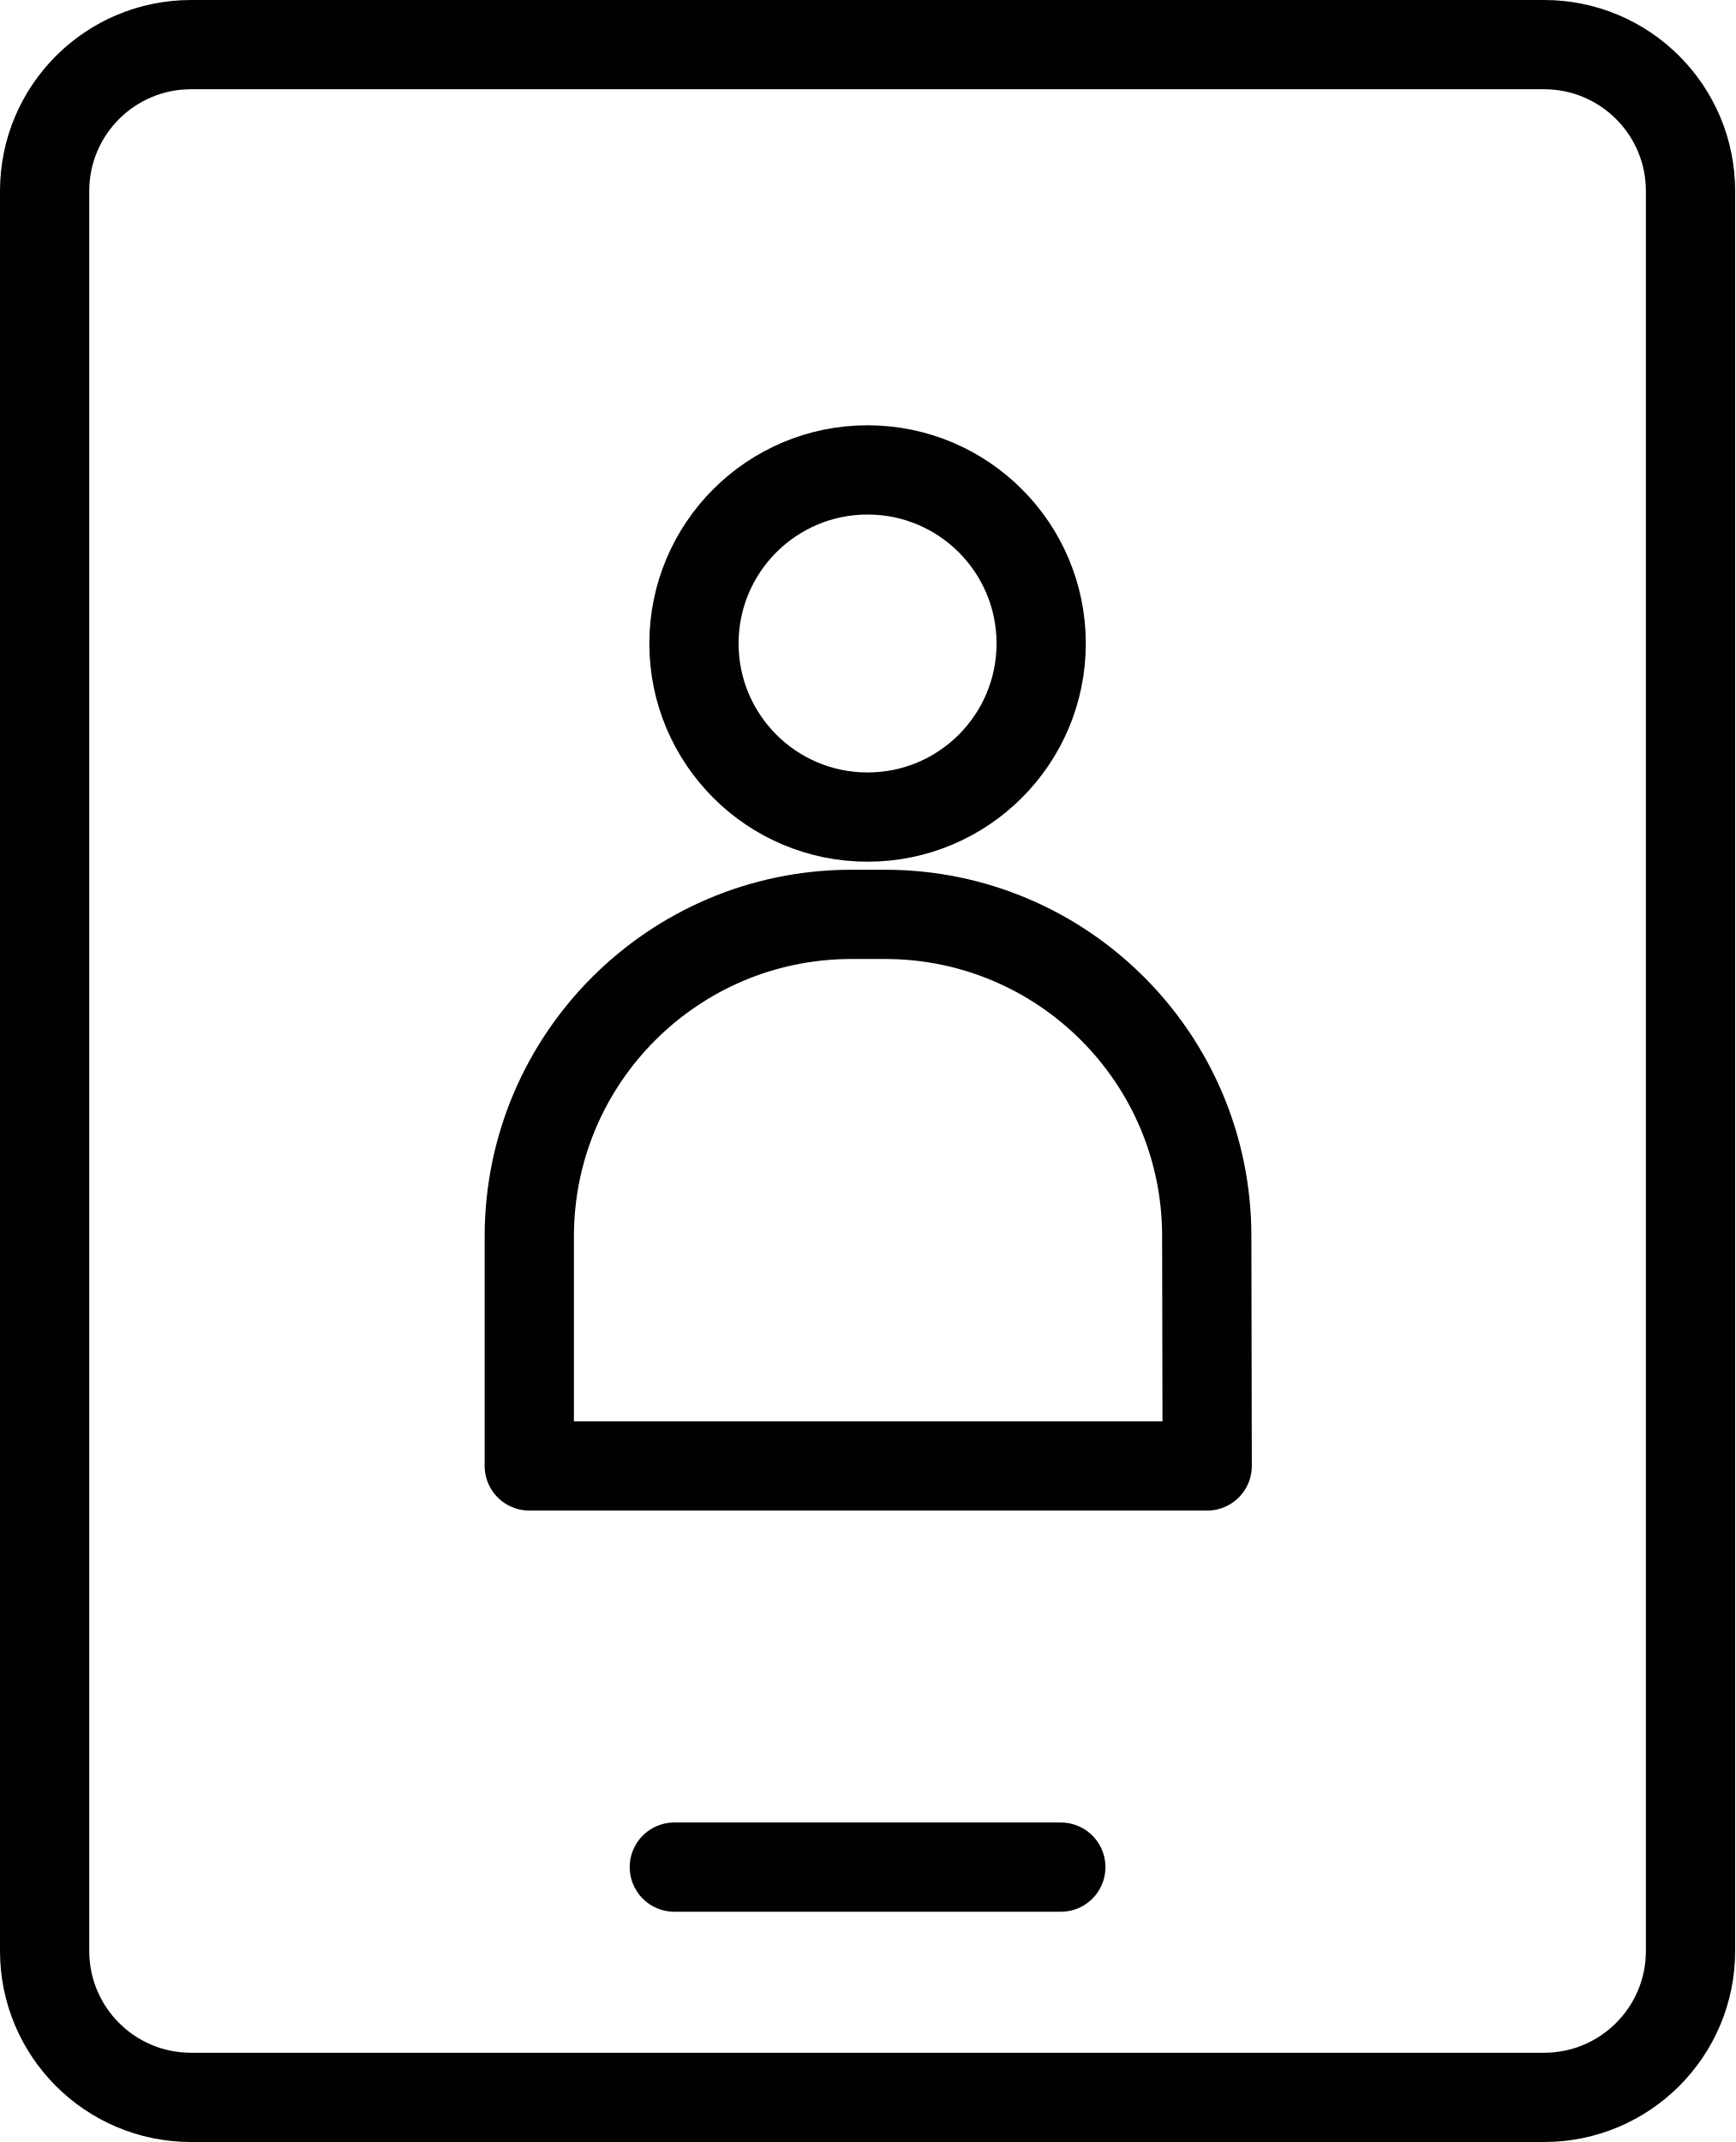
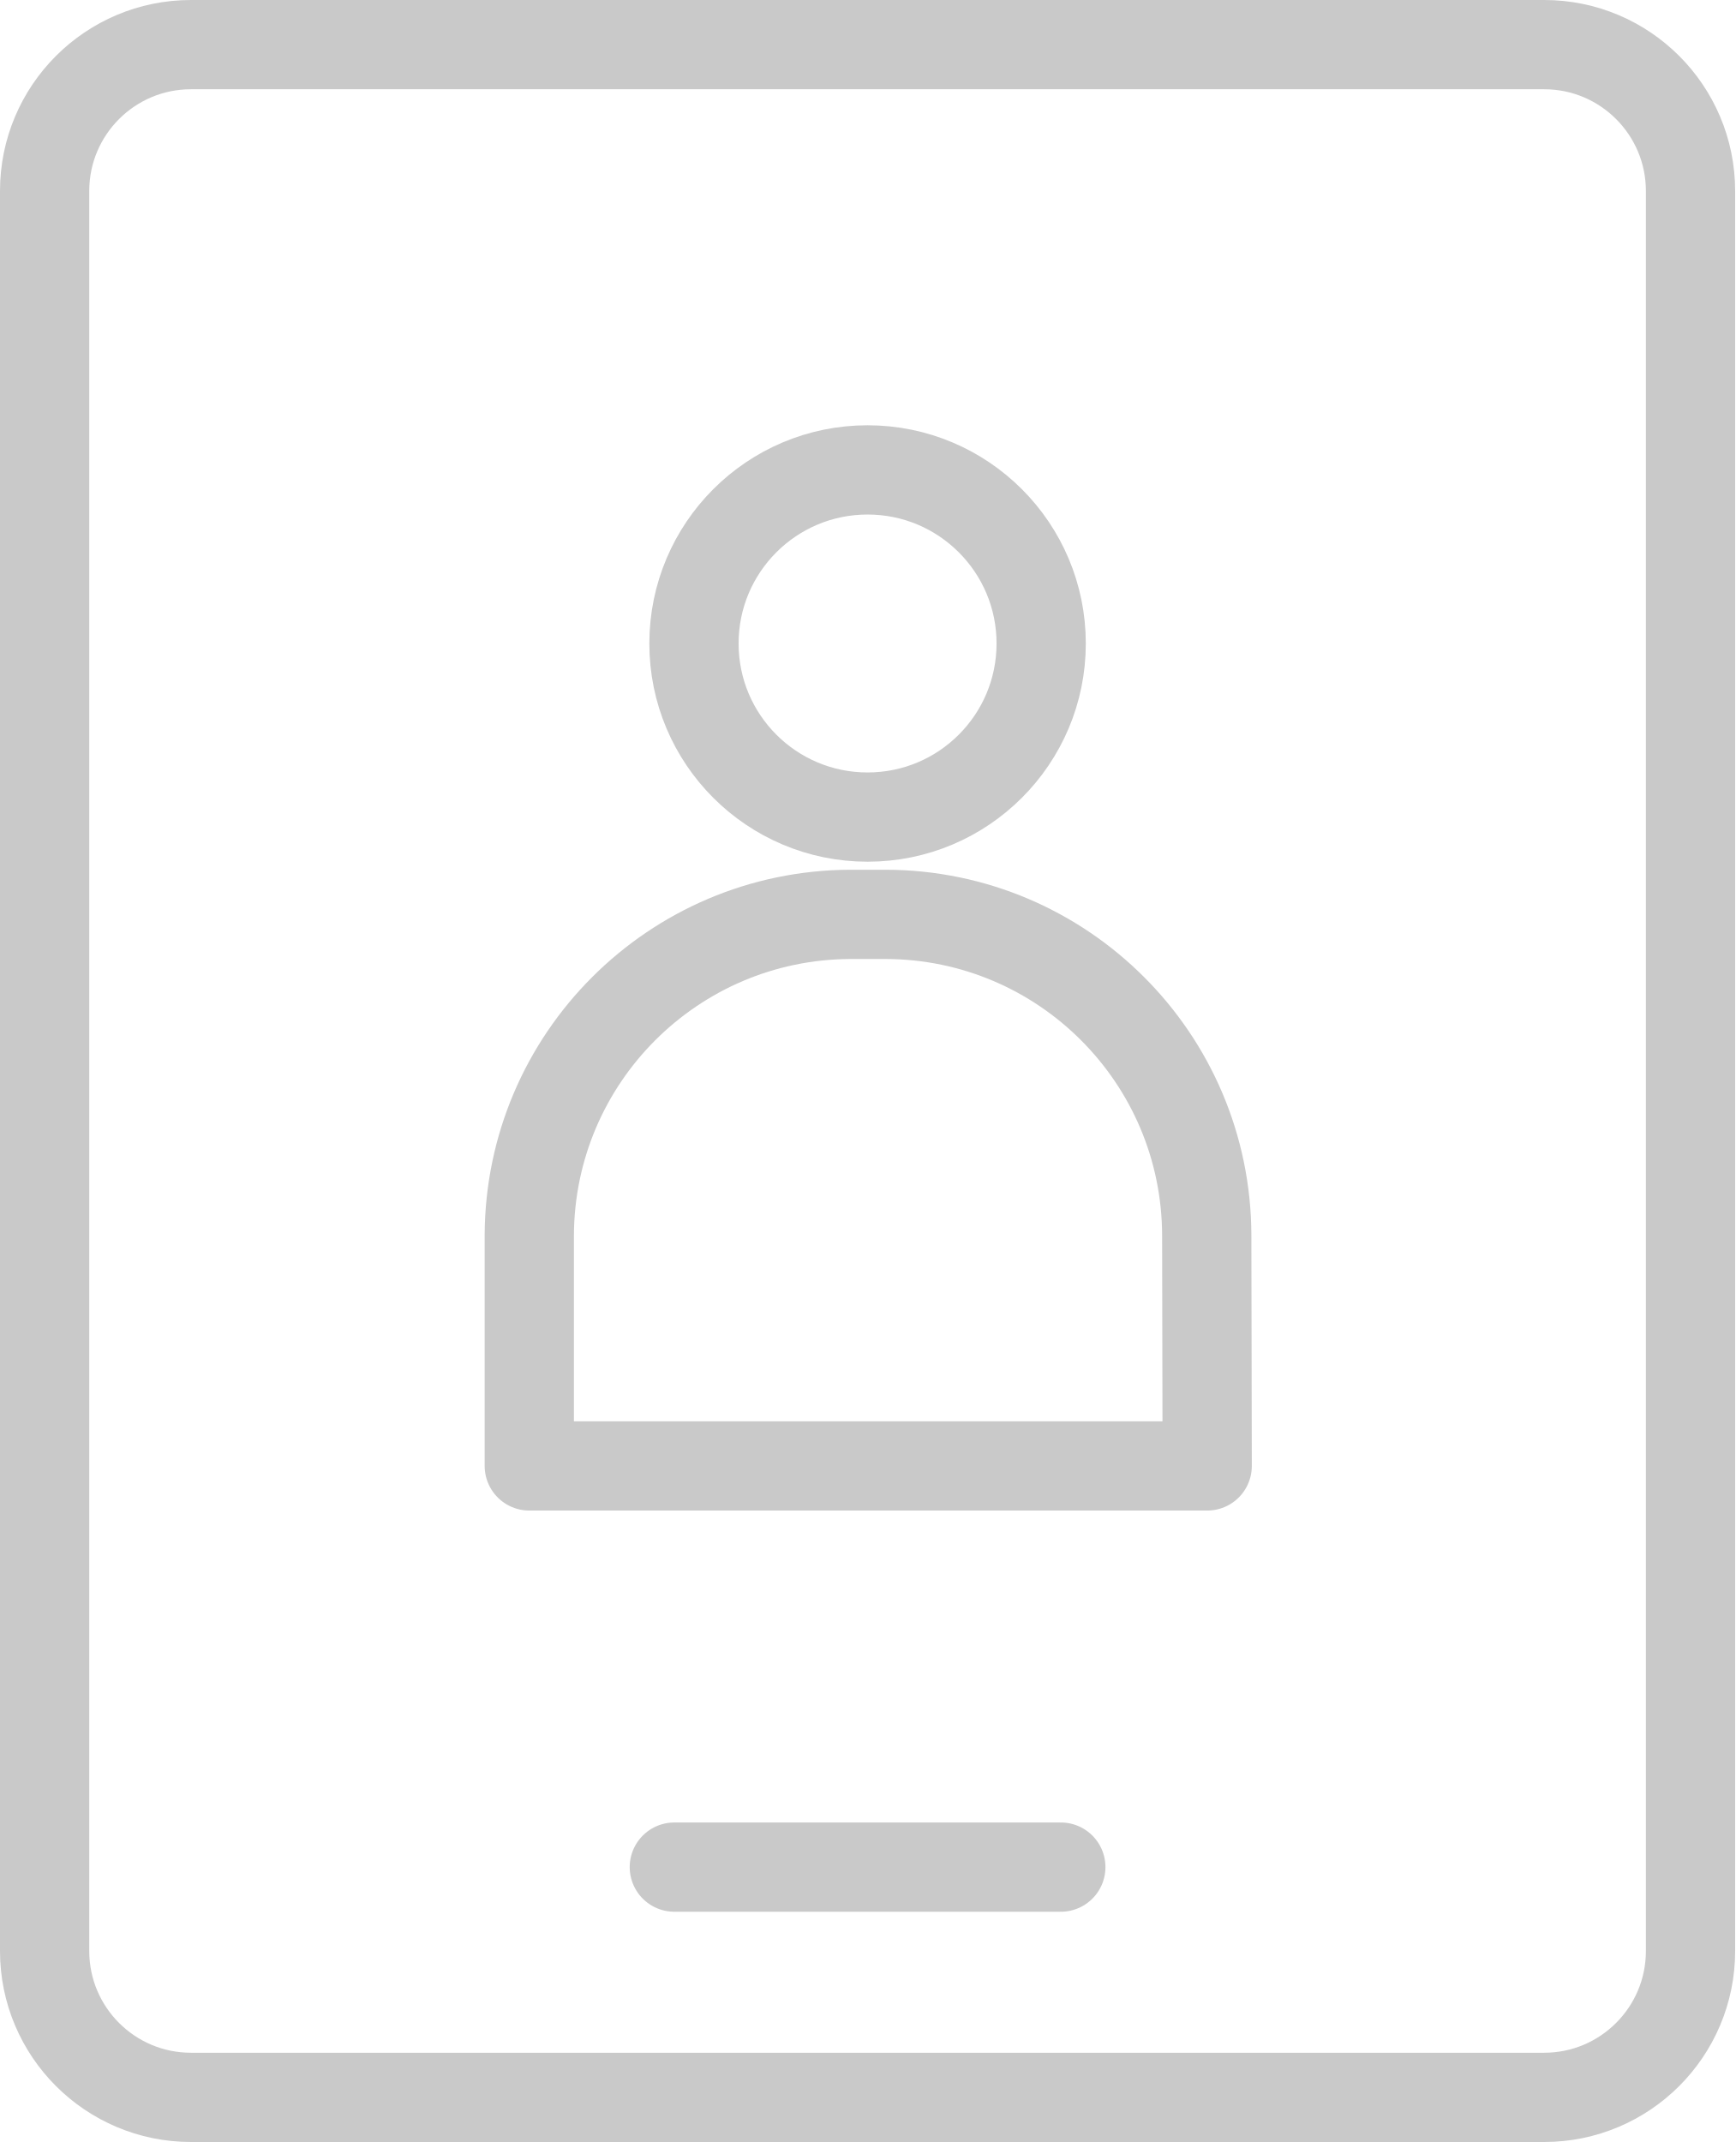
<svg xmlns="http://www.w3.org/2000/svg" id="Layer_1" data-name="Layer 1" viewBox="0 0 38.88 48">
  <defs>
-     <style>.cls-1{fill:none;stroke:#010101;stroke-linecap:round;stroke-linejoin:round;stroke-width:2px;}</style>
+     <style>.cls-1{fill:none;stroke:#c9c9c9;stroke-linecap:round;stroke-linejoin:round;stroke-width:2px;}</style>
  </defs>
  <circle class="cls-1" cx="19.44" cy="14.42" r="3.89" />
  <path class="cls-1" d="M383.18,379a7.21,7.21,0,0,0-7.19-7.19h-.8A7.22,7.22,0,0,0,368,379v5.17h15.19Z" transform="translate(-356.14 -351.32)" />
  <rect class="cls-1" x="1" y="1" width="36.88" height="46" rx="3.28" ry="3.28" />
  <line class="cls-1" x1="15.11" y1="41.84" x2="23.77" y2="41.84" />
</svg>
